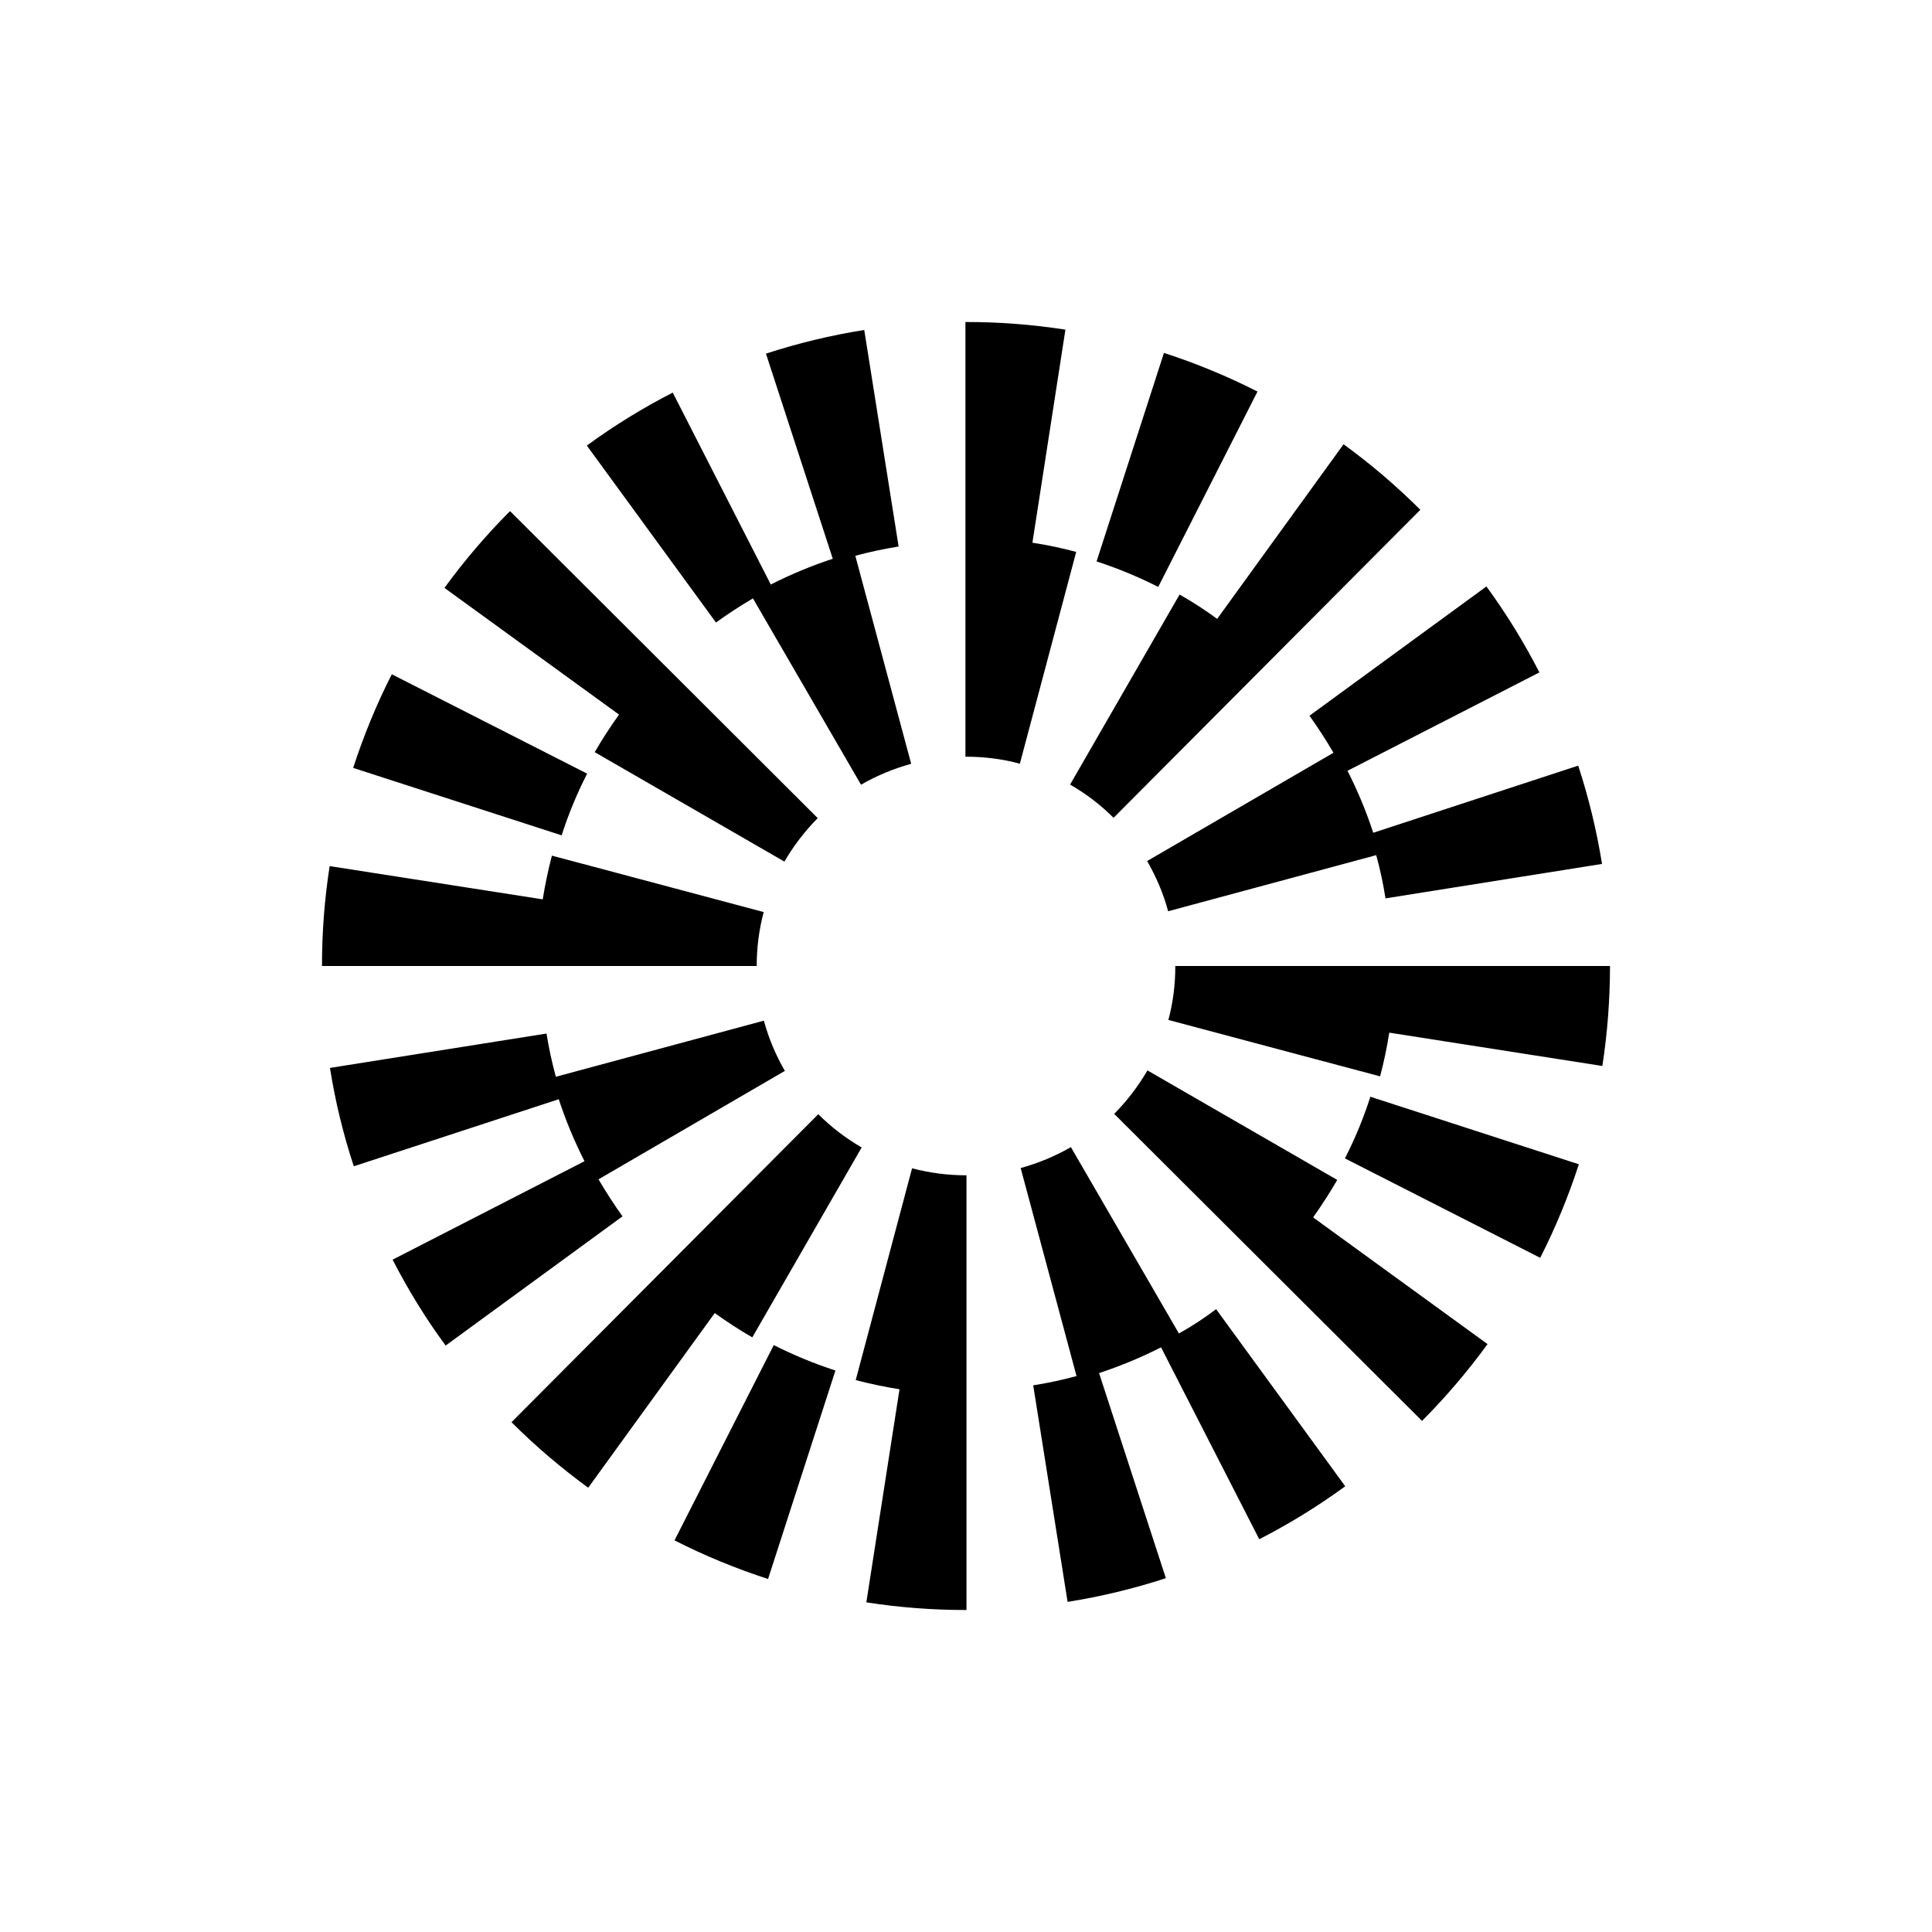
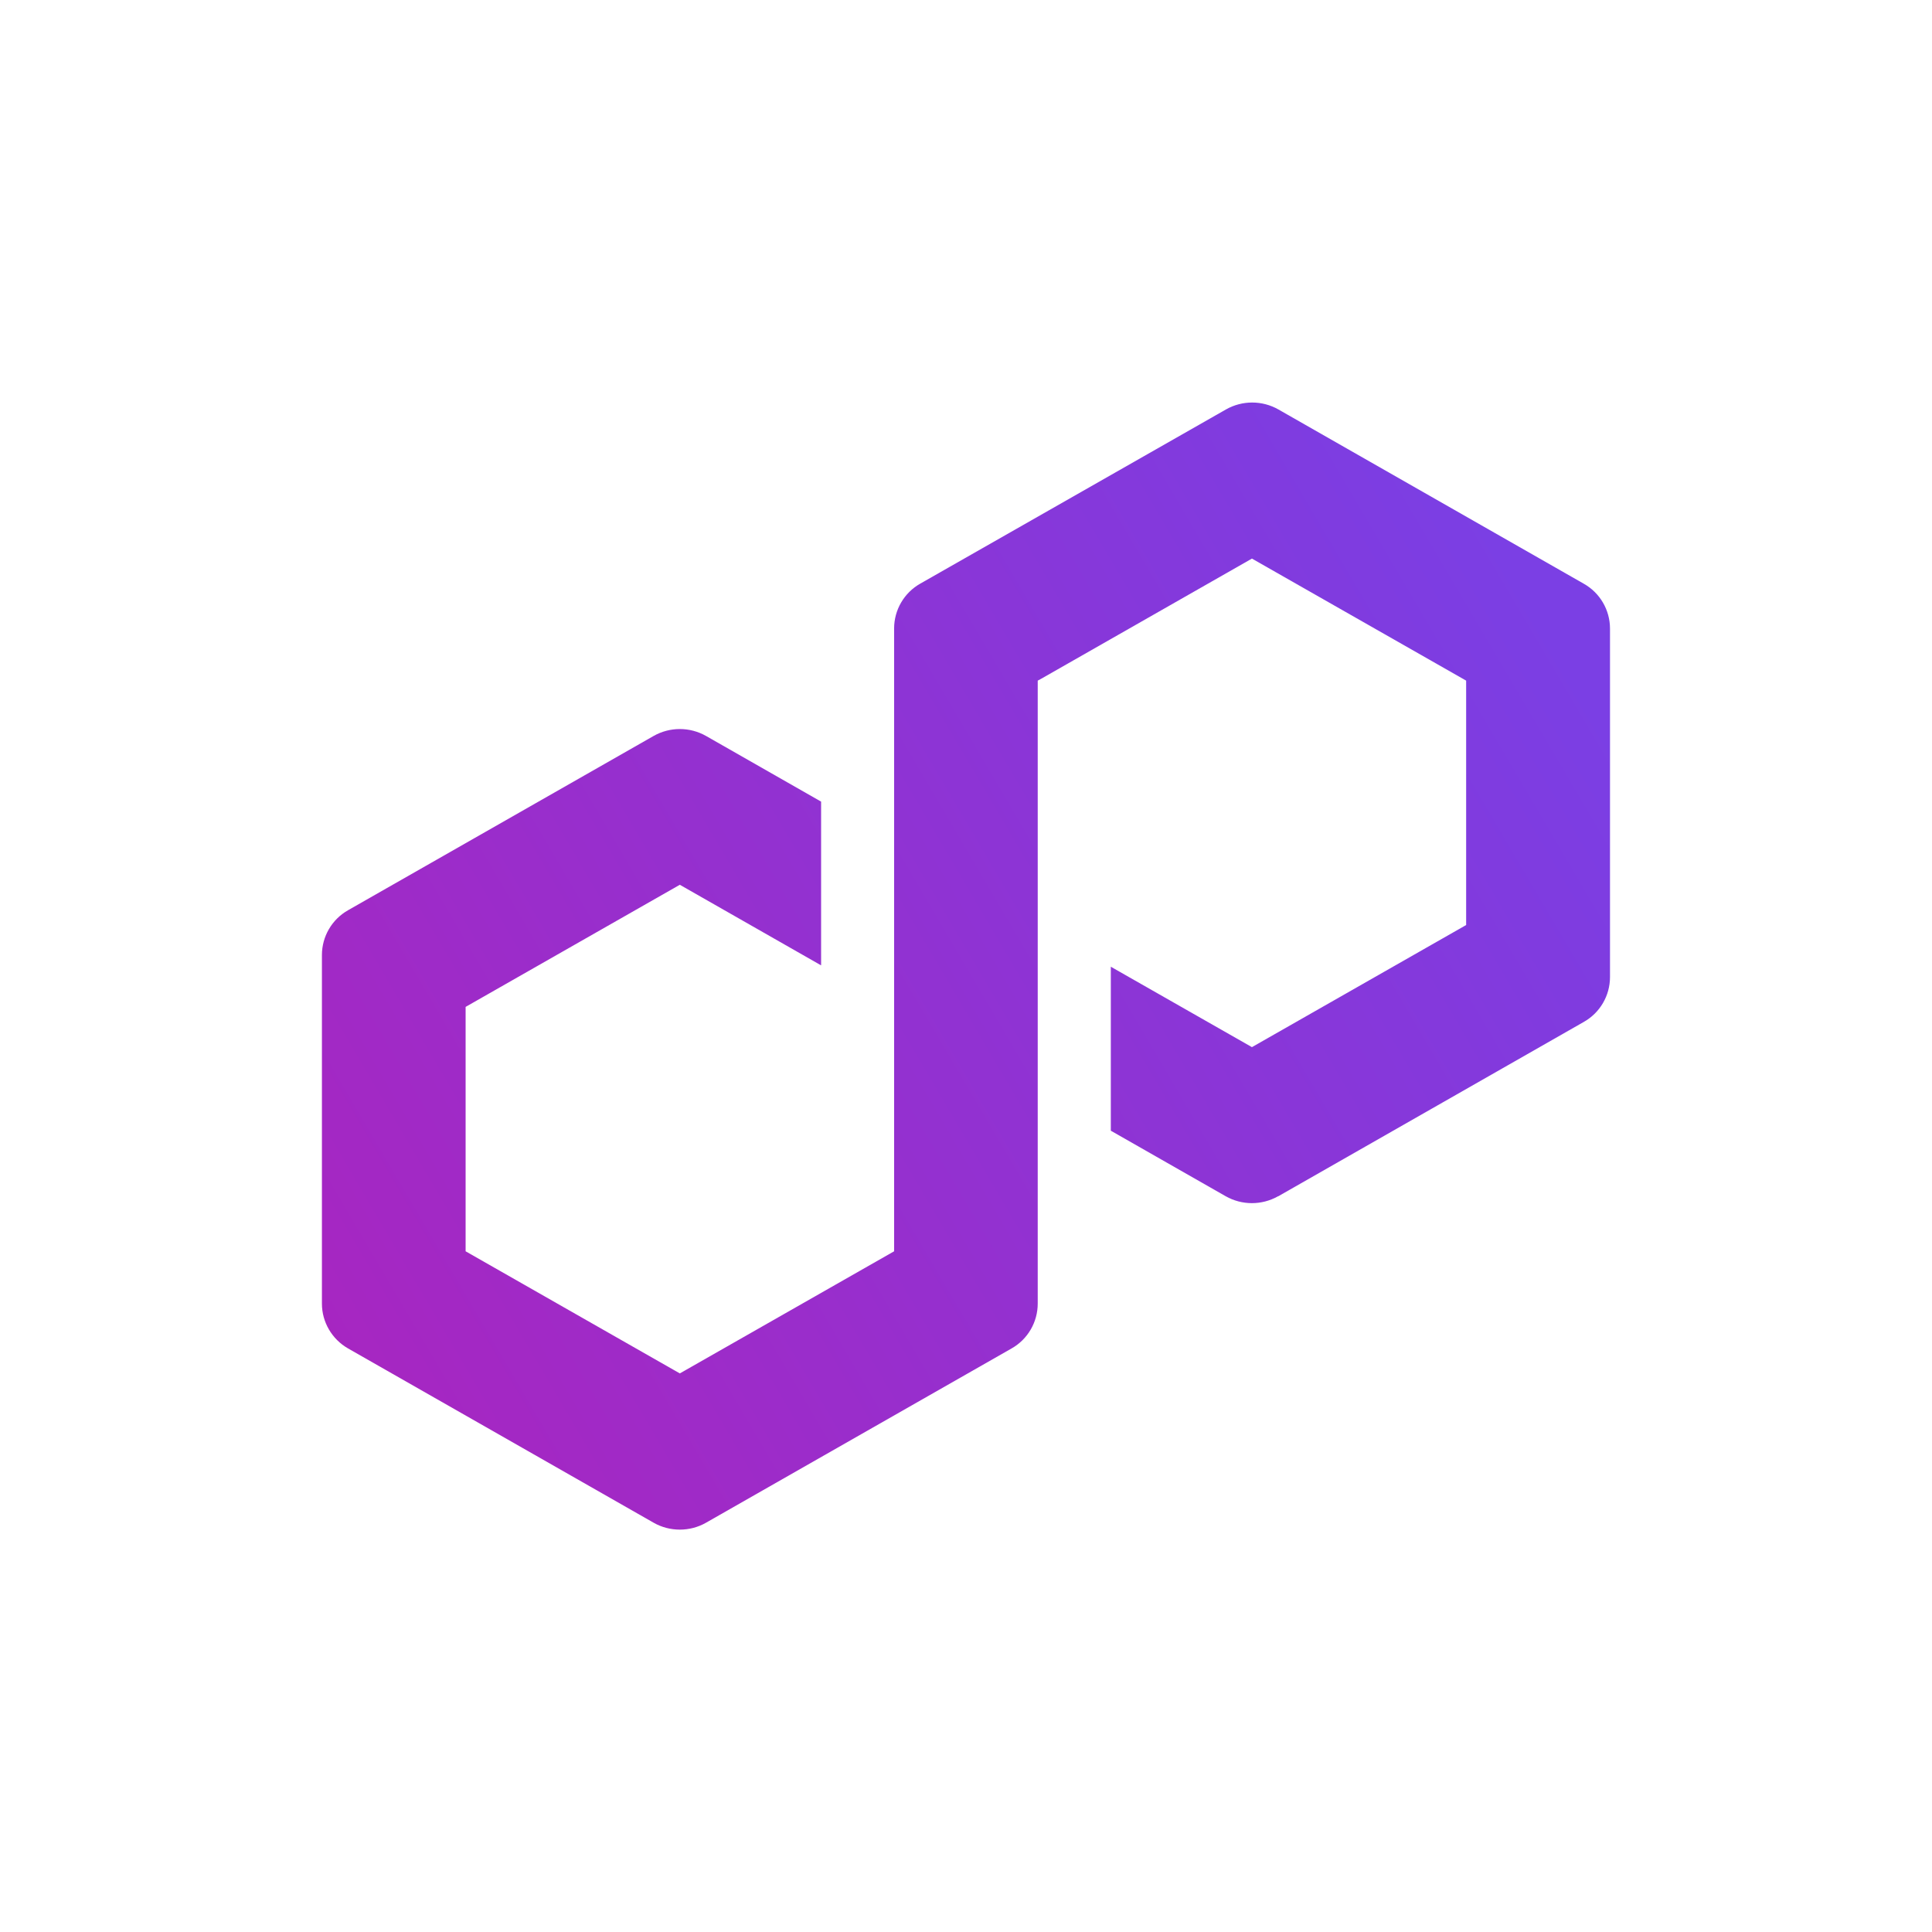
<svg xmlns="http://www.w3.org/2000/svg" width="24" height="24" fill="none" viewBox="0 0 24 24">
-   <path fill="#000" d="M7.293 9.61 4.867 8.376c-.19.373-.35.764-.48 1.163l2.59.838q.127-.396.316-.765m2.06-2.179 1.343 2.315c.196-.114.407-.2.623-.26l-.694-2.584q.264-.071.538-.115l-.427-2.69a8 8 0 0 0-1.221.294l.83 2.548a5.5 5.5 0 0 0-.77.32L8.357 4.877c-.37.19-.73.411-1.067.658l1.604 2.198q.223-.161.46-.3m7.211 1.918-2.315 1.345c.113.196.203.407.261.624l2.585-.697q.073.265.115.537l2.69-.428a8 8 0 0 0-.296-1.221l-2.546.834a5.4 5.4 0 0 0-.32-.77l2.384-1.222a8 8 0 0 0-.658-1.068l-2.198 1.606q.159.223.298.46m-.944-4.487a8 8 0 0 0-1.162-.48l-.837 2.59q.393.128.766.317zm-.968 2.522-1.36 2.36c.197.113.38.253.54.413l3.811-3.826a8 8 0 0 0-.954-.814l-1.57 2.169q-.224-.165-.466-.302M7.387 9.343l2.357 1.36q.172-.295.414-.54L6.336 6.349c-.296.296-.57.618-.815.954L7.69 8.877q-.162.225-.302.466m5.437-2.601.41-2.647A8 8 0 0 0 11.999 4h-.006v5.4h.006c.227 0 .454.028.67.087l.7-2.631a5 5 0 0 0-.543-.114M9.487 11.33l-2.631-.701q-.07.268-.114.543l-2.647-.413A8 8 0 0 0 4 12h5.4q0-.345.087-.67m7.22 3.06 2.426 1.235a8 8 0 0 0 .48-1.162l-2.59-.839a5 5 0 0 1-.316.766m-2.062 2.175-1.342-2.315c-.197.114-.408.2-.624.26l.694 2.584a5 5 0 0 1-.538.115l.427 2.69a8 8 0 0 0 1.221-.294l-.83-2.548a5.5 5.5 0 0 0 .77-.32l1.22 2.384a8 8 0 0 0 1.068-.658l-1.604-2.2a4 4 0 0 1-.462.302m-7.21-1.915 2.315-1.347a2.6 2.6 0 0 1-.261-.624l-2.584.697a5 5 0 0 1-.116-.537l-2.69.427c.065.414.165.825.296 1.222l2.546-.833q.131.398.32.77l-2.384 1.223c.19.37.411.731.659 1.067l2.197-1.605a6 6 0 0 1-.298-.46m.944 4.485c.373.19.763.35 1.162.48l.837-2.59a5.4 5.4 0 0 1-.766-.316zm.966-2.521 1.359-2.36a2.6 2.6 0 0 1-.539-.413l-3.811 3.826c.295.295.617.569.953.814l1.572-2.17q.225.163.466.302m7.266-1.956-2.357-1.36a2.7 2.7 0 0 1-.413.54l3.824 3.814c.295-.296.569-.618.814-.954l-2.167-1.574q.161-.227.3-.466m-5.282-.144-.7 2.631q.269.07.544.114l-.412 2.647A8 8 0 0 0 12 20h.006v-5.4H12c-.227 0-.454-.03-.67-.087M14.6 12q.001.345-.086.67l2.63.701q.071-.268.114-.543l2.647.414c.063-.408.095-.827.095-1.242z" />
+   <path fill="url(#polygon__a)" d="m15.88 14.86 3.794-2.165a.64.64 0 0 0 .326-.558v-4.33a.64.64 0 0 0-.326-.556L15.88 5.086a.66.66 0 0 0-.65 0L11.432 7.25a.64.64 0 0 0-.325.557v7.737l-2.662 1.517-2.661-1.517v-3.036l2.661-1.517 1.755 1.001V9.958l-1.43-.816a.66.66 0 0 0-.65 0l-3.796 2.165a.64.64 0 0 0-.325.557v4.33c0 .229.124.442.325.557l3.796 2.165c.2.114.45.114.65 0l3.796-2.165a.64.64 0 0 0 .325-.557V8.455l.048-.026 2.613-1.49 2.661 1.516v3.036l-2.661 1.517-1.753-.999v2.037l1.427.814a.66.66 0 0 0 .651 0z" />
+   <defs>
+     <linearGradient id="polygon__a" x1="3.948" x2="19.217" y1="16.617" y2="7.645" gradientUnits="userSpaceOnUse">
+       <stop stop-color="#A726C1" />
+       <stop offset=".88" stop-color="#803BDF" />
+       <stop offset="1" stop-color="#7B3FE4" />
+     </linearGradient>
+   </defs>
</svg>
